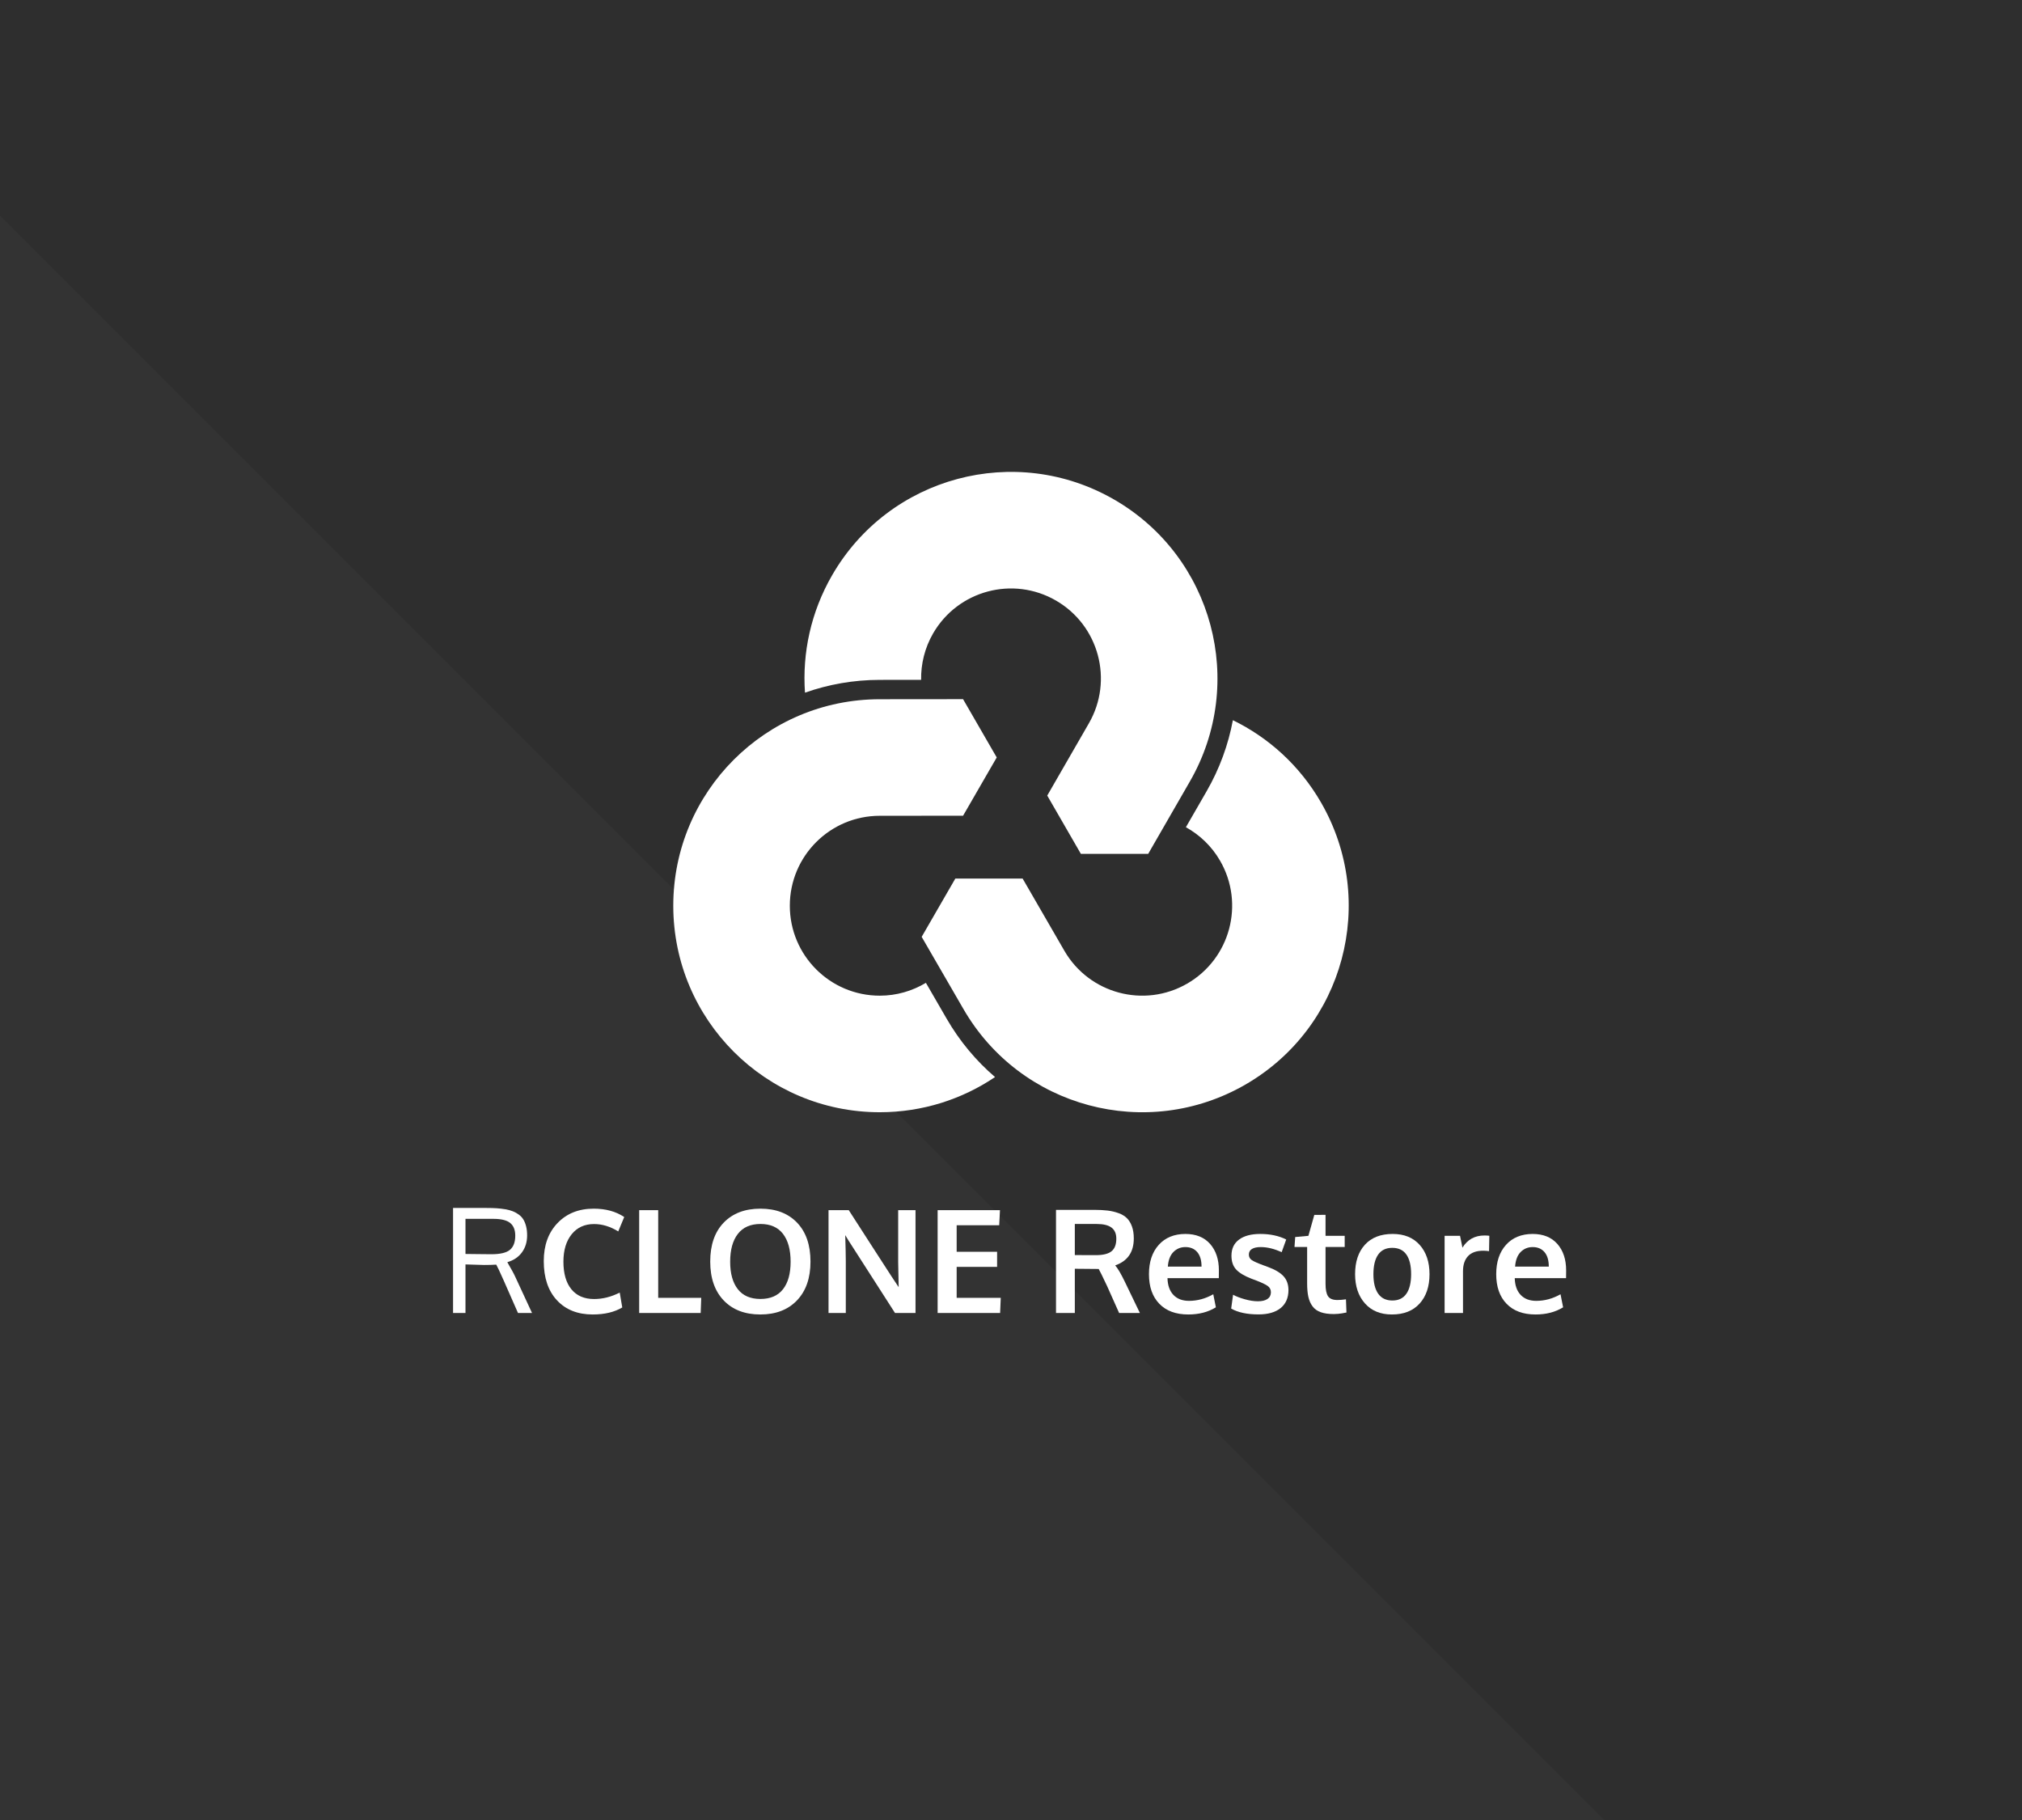
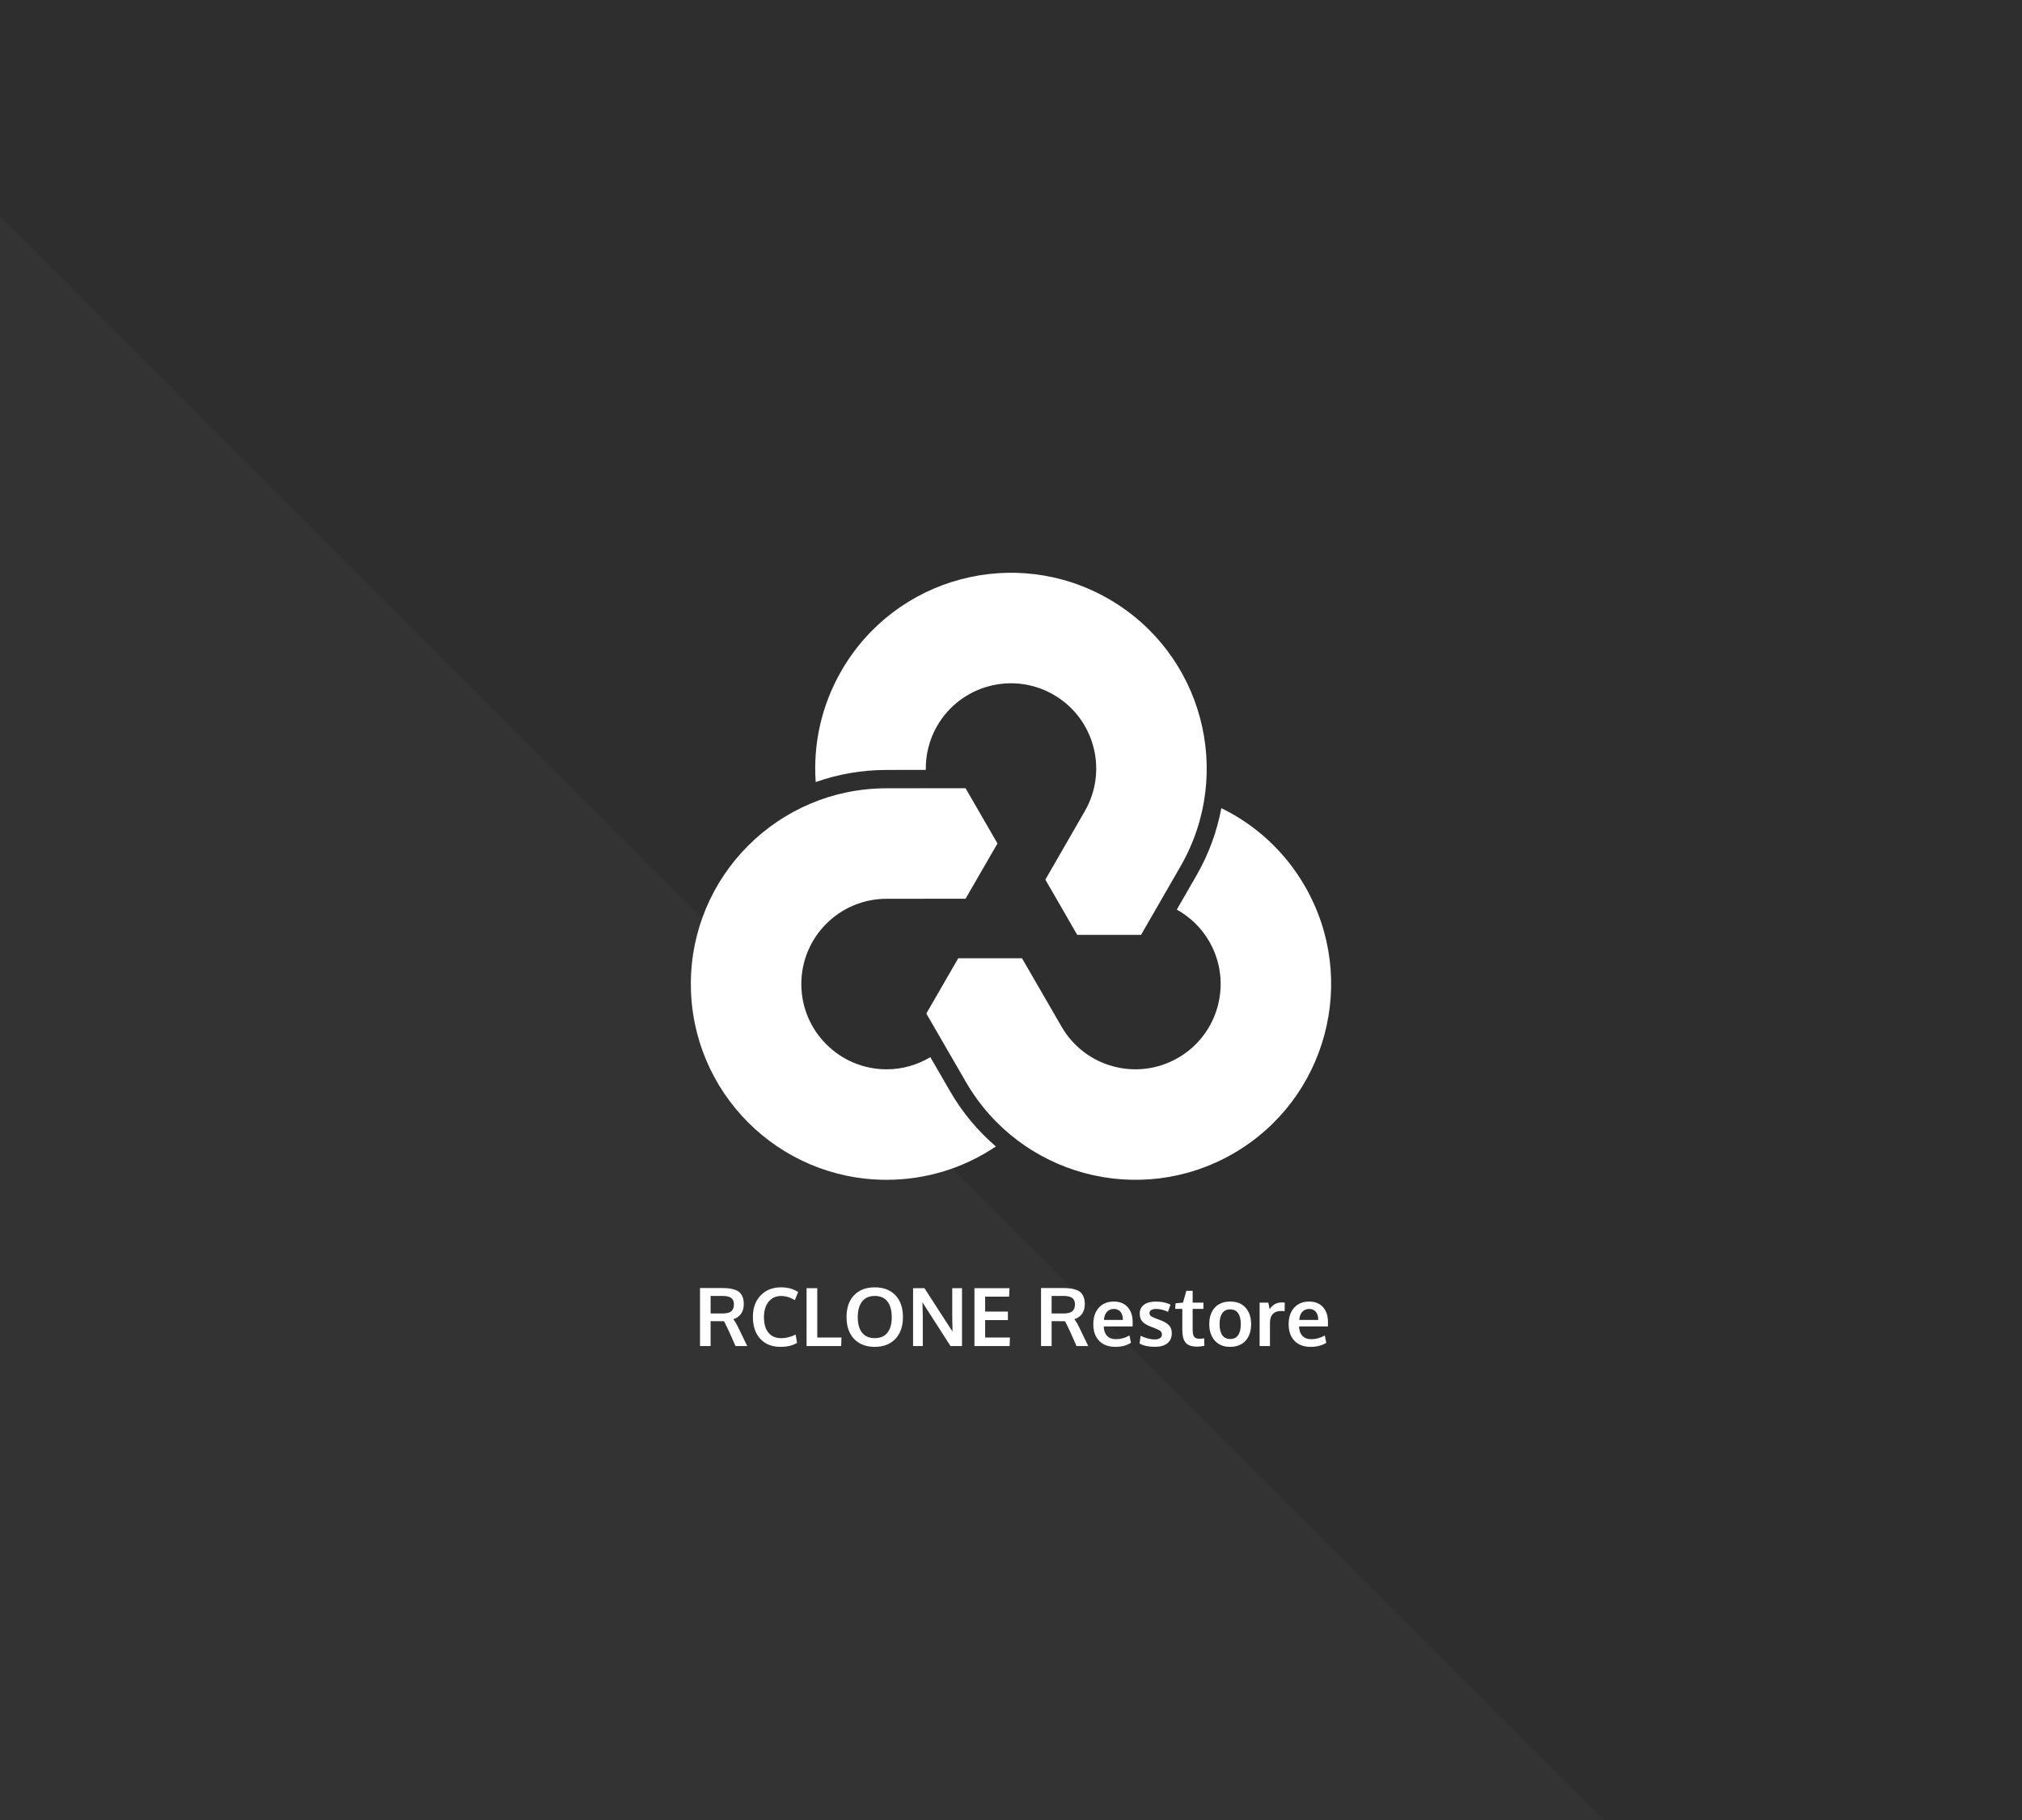
<svg xmlns="http://www.w3.org/2000/svg" width="100%" height="100%" viewBox="0 0 1200 1080" version="1.1" xml:space="preserve" style="fill-rule:evenodd;clip-rule:evenodd;stroke-linejoin:round;stroke-miterlimit:2;">
-   <g transform="matrix(1,0,0,1.09091,-720,207.273)">
-     <rect x="720" y="-190" width="1200" height="990" style="fill:rgb(46,46,46);" />
-   </g>
-   <g transform="matrix(0.707107,-0.707107,0.707107,0.707107,-575.938,-155.145)">
-     <path d="M-466.129,1280.63L207,607.5L207,1953.76L-466.129,1280.63Z" style="fill:rgb(51,51,51);" />
-   </g>
-   <g id="RClone-Restore">
-     <g transform="matrix(5.74545,0,0,5.74545,783.992,628.591)">
-       <path d="M0,-26.524C-2.206,-30.345 -5.416,-33.225 -9.105,-35.023C-9.577,-32.503 -10.47,-30.019 -11.823,-27.675L-13.958,-23.97C-12.536,-23.18 -11.298,-22.017 -10.425,-20.505C-7.86,-16.063 -9.383,-10.381 -13.826,-7.816C-18.268,-5.251 -23.95,-6.773 -26.515,-11.216L-30.823,-18.666L-37.775,-18.666L-41.251,-12.646L-36.94,-5.197C-31.05,5.004 -18.007,8.499 -7.806,2.609C2.394,-3.28 5.889,-16.323 0,-26.524" style="fill:white;fill-rule:nonzero;" />
+   <rect id="Artboard1" x="0" y="0" width="1200" height="1080" style="fill:none;" />
+   <g id="Artboard11">
+     <g transform="matrix(1,0,0,1.09091,-720,207.273)">
+       <rect x="720" y="-190" width="1200" height="990" style="fill:rgb(46,46,46);" />
    </g>
-     <g transform="matrix(5.74545,0,0,5.74545,661.246,472.859)">
-       <path d="M0,-30.703C-10.201,-36.592 -23.244,-33.097 -29.133,-22.897C-31.34,-19.076 -32.228,-14.856 -31.941,-10.762C-29.523,-11.613 -26.925,-12.082 -24.218,-12.082L-19.943,-12.086C-19.97,-13.712 -19.581,-15.366 -18.709,-16.877C-16.143,-21.32 -10.462,-22.843 -6.019,-20.277C-1.576,-17.712 -0.054,-12.031 -2.619,-7.588L-6.916,-0.132L-3.441,5.889L3.511,5.888L7.806,-1.57C13.696,-11.77 10.201,-24.814 0,-30.703" style="fill:white;fill-rule:nonzero;" />
+     <g transform="matrix(0.707107,-0.707107,0.707107,0.707107,-575.938,-155.145)">
+       <path d="M-466.129,1280.63L207,607.5L207,1953.76L-466.129,1280.63Z" style="fill:rgb(51,51,51);" />
    </g>
-     <g transform="matrix(5.74545,0,0,5.74545,561.801,470.411)">
-       <path d="M0,23.335L-2.142,19.634C-3.537,20.471 -5.163,20.961 -6.908,20.961C-12.039,20.961 -16.198,16.802 -16.198,11.671C-16.198,6.541 -12.039,2.382 -6.908,2.382L1.697,2.376L5.174,-3.644L1.697,-9.664L-6.909,-9.656C-18.688,-9.656 -28.236,-0.107 -28.236,11.671C-28.236,23.45 -18.688,32.999 -6.909,32.999C-2.498,32.999 1.599,31.659 5,29.366C3.054,27.697 1.353,25.678 0,23.335" style="fill:white;fill-rule:nonzero;" />
-     </g>
-     <g transform="matrix(1,0,0,1,14.6837,-61.2735)">
-       <path d="M261.566,784.544L261.566,805.378C262.705,805.378 265.059,805.405 268.629,805.461C272.198,805.517 274.955,805.544 276.9,805.544C282.205,805.544 285.9,804.662 287.983,802.899C290.066,801.135 291.108,798.336 291.108,794.503C291.108,791.142 290.108,788.642 288.108,787.003C286.108,785.364 282.761,784.544 278.066,784.544L261.566,784.544ZM301.066,840.419L292.733,840.419L284.233,821.086C281.927,815.892 280.455,812.767 279.816,811.711C277.789,811.85 275.386,811.919 272.608,811.919L261.566,811.586L261.566,840.419L254.191,840.419L254.191,778.086L273.9,778.086C276.177,778.086 278.191,778.142 279.941,778.253C281.691,778.364 283.434,778.565 285.17,778.857C286.907,779.149 288.414,779.551 289.691,780.065C290.969,780.579 292.164,781.246 293.275,782.065C294.386,782.885 295.282,783.864 295.962,785.003C296.643,786.142 297.177,787.496 297.566,789.065C297.955,790.635 298.15,792.405 298.15,794.378C298.15,798.267 297.129,801.614 295.087,804.419C293.045,807.225 290.15,809.169 286.4,810.253C286.4,810.308 286.677,810.808 287.233,811.753C287.789,812.697 288.448,813.857 289.212,815.232C289.976,816.607 290.566,817.753 290.983,818.669L301.066,840.419Z" style="fill:white;fill-rule:nonzero;" />
-       <path d="M337.066,841.294C328.15,841.294 321.08,838.489 315.858,832.878C310.636,827.267 308.025,819.517 308.025,809.628C308.025,800.239 310.754,792.704 316.212,787.024C321.67,781.343 328.816,778.503 337.65,778.503C344.789,778.503 350.83,780.155 355.775,783.461L352.233,792.003C347.483,789.086 342.705,787.628 337.9,787.628C332.289,787.628 327.851,789.649 324.587,793.69C321.323,797.732 319.691,803.155 319.691,809.961C319.691,817.017 321.268,822.475 324.42,826.336C327.573,830.197 332.066,832.128 337.9,832.128C343.011,832.128 348.08,830.85 353.108,828.294L354.608,837.128C349.941,839.905 344.094,841.294 337.066,841.294Z" style="fill:white;fill-rule:nonzero;" />
-       <path d="M364.65,840.419L364.65,779.378L375.941,779.378L375.941,831.419L401.483,831.419L401.15,840.419L364.65,840.419Z" style="fill:white;fill-rule:nonzero;" />
-       <path d="M423.191,826.294C426.219,830.155 430.691,832.086 436.608,832.086C442.525,832.086 446.99,830.162 450.004,826.315C453.018,822.468 454.525,817.03 454.525,810.003C454.525,802.892 453.018,797.378 450.004,793.461C446.99,789.544 442.539,787.586 436.65,787.586C430.733,787.586 426.254,789.551 423.212,793.482C420.17,797.412 418.65,802.919 418.65,810.003C418.65,817.003 420.164,822.433 423.191,826.294ZM436.566,841.294C427.372,841.294 420.115,838.51 414.795,832.94C409.476,827.371 406.816,819.683 406.816,809.878C406.816,800.017 409.483,792.322 414.816,786.794C420.15,781.267 427.414,778.503 436.608,778.503C445.802,778.503 453.052,781.274 458.358,786.815C463.664,792.357 466.316,800.058 466.316,809.919C466.316,819.669 463.65,827.336 458.316,832.919C452.983,838.503 445.733,841.294 436.566,841.294Z" style="fill:white;fill-rule:nonzero;" />
-       <path d="M477.025,840.419L477.025,779.378L489.025,779.378C491.191,782.767 495.594,789.6 502.233,799.878C508.872,810.155 512.914,816.405 514.358,818.628C514.775,819.267 515.49,820.343 516.504,821.857C517.518,823.371 518.233,824.447 518.65,825.086C518.455,815.558 518.358,810.614 518.358,810.253L518.358,779.378L528.65,779.378L528.65,840.419L516.483,840.419L488.941,797.503L486.941,794.211C487.164,801.544 487.275,806.697 487.275,809.669L487.275,840.419L477.025,840.419Z" style="fill:white;fill-rule:nonzero;" />
-       <path d="M541.775,840.419L541.775,779.378L578.775,779.378L578.316,788.336L553.066,788.336L553.066,804.086L577.066,804.086L577.066,813.044L553.066,813.044L553.066,831.419L579.233,831.419L578.858,840.419L541.775,840.419Z" style="fill:white;fill-rule:nonzero;" />
-       <path d="M612.025,840.419L612.025,779.211L634.65,779.211C637.733,779.211 640.407,779.35 642.67,779.628C644.934,779.905 647.087,780.412 649.129,781.149C651.17,781.885 652.823,782.878 654.087,784.128C655.351,785.378 656.351,787.01 657.087,789.024C657.823,791.037 658.191,793.419 658.191,796.169C658.191,804.28 654.511,809.614 647.15,812.169C648.65,813.864 650.511,817.003 652.733,821.586L661.816,840.419L649.483,840.419L642.358,824.461C639.664,818.739 637.997,815.35 637.358,814.294C636.886,814.267 635.316,814.253 632.65,814.253L623.191,814.169L623.191,840.419L612.025,840.419ZM635.65,806.086C639.983,806.086 643.094,805.315 644.983,803.774C646.872,802.232 647.816,799.753 647.816,796.336C647.816,793.336 646.858,791.128 644.941,789.711C643.025,788.294 640.094,787.586 636.15,787.586L623.191,787.586L623.191,806.044C623.608,806.044 625.677,806.051 629.4,806.065C633.122,806.079 635.205,806.086 635.65,806.086Z" style="fill:white;fill-rule:nonzero;" />
-       <path d="M690.525,841.294C683.164,841.294 677.434,839.176 673.337,834.94C669.24,830.704 667.191,824.85 667.191,817.378C667.191,810.1 669.122,804.308 672.983,800.003C676.844,795.697 682.108,793.53 688.775,793.503C695.08,793.503 699.976,795.475 703.462,799.419C706.948,803.364 708.691,808.6 708.691,815.128C708.691,815.6 708.684,816.364 708.67,817.419C708.657,818.475 708.65,819.253 708.65,819.753L678.191,819.753C678.302,824.03 679.476,827.343 681.712,829.69C683.948,832.037 687.025,833.211 690.941,833.211C695.941,833.211 700.747,831.905 705.358,829.294L706.9,837.044C702.316,839.878 696.858,841.294 690.525,841.294ZM678.4,812.878L698.4,812.878C698.4,809.155 697.552,806.294 695.858,804.294C694.164,802.294 691.816,801.294 688.816,801.294C686.011,801.294 683.643,802.267 681.712,804.211C679.782,806.155 678.677,809.044 678.4,812.878Z" style="fill:white;fill-rule:nonzero;" />
-       <path d="M732.191,841.253C725.441,841.253 720.039,840.1 715.983,837.794L717.108,829.586C718.941,830.586 721.275,831.482 724.108,832.274C726.941,833.065 729.525,833.461 731.858,833.461C734.275,833.461 736.157,833.01 737.504,832.107C738.851,831.204 739.539,829.878 739.566,828.128C739.566,826.544 738.934,825.294 737.67,824.378C736.407,823.461 733.997,822.322 730.441,820.961C729.219,820.517 728.427,820.225 728.066,820.086C723.844,818.447 720.802,816.621 718.941,814.607C717.08,812.593 716.15,809.864 716.15,806.419C716.15,802.253 717.657,799.058 720.67,796.836C723.684,794.614 727.886,793.503 733.275,793.503C739.108,793.503 744.233,794.6 748.65,796.794L745.941,804.336C741.58,802.308 737.427,801.294 733.483,801.294C731.289,801.294 729.573,801.662 728.337,802.399C727.101,803.135 726.483,804.253 726.483,805.753C726.483,807.169 727.08,808.274 728.275,809.065C729.469,809.857 731.802,810.892 735.275,812.169C735.386,812.197 735.747,812.322 736.358,812.544C736.969,812.767 737.441,812.947 737.775,813.086C741.969,814.614 745.052,816.44 747.025,818.565C748.997,820.69 749.983,823.461 749.983,826.878C749.955,831.461 748.4,835.003 745.316,837.503C742.233,840.003 737.858,841.253 732.191,841.253Z" style="fill:white;fill-rule:nonzero;" />
-       <path d="M776.9,841.044C773.789,841.044 771.198,840.676 769.129,839.94C767.059,839.204 765.441,838.044 764.275,836.461C763.108,834.878 762.282,833.01 761.795,830.857C761.309,828.704 761.066,826.044 761.066,822.878L761.066,801.253L753.566,801.253L753.983,795.336L761.816,794.628L765.316,782.211L771.983,782.169L771.983,794.628L783.358,794.628L783.358,801.253L771.983,801.253L771.983,823.086C771.983,826.558 772.483,829.03 773.483,830.503C774.483,831.975 776.33,832.711 779.025,832.711C780.608,832.711 782.302,832.572 784.108,832.294L784.4,840.128C784.344,840.128 784.004,840.19 783.379,840.315C782.754,840.44 782.157,840.551 781.587,840.649C781.018,840.746 780.289,840.836 779.4,840.919C778.511,841.003 777.677,841.044 776.9,841.044Z" style="fill:white;fill-rule:nonzero;" />
-       <path d="M811.65,833.003C815.344,833.003 818.122,831.655 819.983,828.961C821.844,826.267 822.775,822.405 822.775,817.378C822.775,812.294 821.844,808.419 819.983,805.753C818.122,803.086 815.316,801.753 811.566,801.753C807.872,801.753 805.087,803.093 803.212,805.774C801.337,808.454 800.4,812.336 800.4,817.419C800.4,822.419 801.344,826.267 803.233,828.961C805.122,831.655 807.927,833.003 811.65,833.003ZM811.358,841.294C804.58,841.294 799.247,839.1 795.358,834.711C791.469,830.322 789.525,824.544 789.525,817.378C789.525,809.989 791.469,804.162 795.358,799.899C799.247,795.635 804.733,793.503 811.816,793.503C818.65,793.503 824.004,795.676 827.879,800.024C831.754,804.371 833.691,810.155 833.691,817.378C833.691,824.683 831.733,830.496 827.816,834.815C823.9,839.135 818.414,841.294 811.358,841.294Z" style="fill:white;fill-rule:nonzero;" />
-       <path d="M842.65,840.419L842.65,794.628L851.816,794.628L853.233,801.628C856.233,796.822 860.58,794.419 866.275,794.419C867.469,794.419 868.441,794.475 869.191,794.586L869.025,803.711C867.914,803.544 866.761,803.461 865.566,803.461C861.539,803.461 858.532,804.53 856.545,806.669C854.559,808.808 853.566,811.78 853.566,815.586L853.566,840.419L842.65,840.419Z" style="fill:white;fill-rule:nonzero;" />
-       <path d="M896.608,841.294C889.247,841.294 883.518,839.176 879.42,834.94C875.323,830.704 873.275,824.85 873.275,817.378C873.275,810.1 875.205,804.308 879.066,800.003C882.927,795.697 888.191,793.53 894.858,793.503C901.164,793.503 906.059,795.475 909.545,799.419C913.032,803.364 914.775,808.6 914.775,815.128C914.775,815.6 914.768,816.364 914.754,817.419C914.74,818.475 914.733,819.253 914.733,819.753L884.275,819.753C884.386,824.03 885.559,827.343 887.795,829.69C890.032,832.037 893.108,833.211 897.025,833.211C902.025,833.211 906.83,831.905 911.441,829.294L912.983,837.044C908.4,839.878 902.941,841.294 896.608,841.294ZM884.483,812.878L904.483,812.878C904.483,809.155 903.636,806.294 901.941,804.294C900.247,802.294 897.9,801.294 894.9,801.294C892.094,801.294 889.726,802.267 887.795,804.211C885.865,806.155 884.761,809.044 884.483,812.878Z" style="fill:white;fill-rule:nonzero;" />
+     <g id="rclone-restore.svg">
+       <g transform="matrix(1,0,0,1,17.8621,-41.6765)">
+         <path d="M397.579,840.419L397.579,805.99L410.306,805.99C412.04,805.99 413.544,806.068 414.818,806.224C416.091,806.38 417.302,806.665 418.45,807.08C419.599,807.494 420.529,808.052 421.24,808.755C421.95,809.458 422.513,810.376 422.927,811.509C423.341,812.642 423.548,813.982 423.548,815.529C423.548,820.091 421.478,823.091 417.337,824.529C418.181,825.482 419.228,827.247 420.478,829.826L425.587,840.419L418.65,840.419L414.642,831.443C413.126,828.224 412.189,826.318 411.829,825.724C411.564,825.708 410.681,825.701 409.181,825.701L403.861,825.654L403.861,840.419L397.579,840.419ZM410.868,821.107C413.306,821.107 415.056,820.673 416.118,819.806C417.181,818.939 417.712,817.544 417.712,815.622C417.712,813.935 417.173,812.693 416.095,811.896C415.017,811.099 413.368,810.701 411.15,810.701L403.861,810.701L403.861,821.083C404.095,821.083 405.259,821.087 407.353,821.095C409.447,821.103 410.618,821.107 410.868,821.107Z" style="fill:white;fill-rule:nonzero;" />
+         <path d="M445.298,840.912C440.282,840.912 436.306,839.333 433.368,836.177C430.431,833.021 428.962,828.662 428.962,823.099C428.962,817.818 430.497,813.58 433.568,810.384C436.638,807.189 440.657,805.591 445.626,805.591C449.642,805.591 453.04,806.521 455.822,808.38L453.829,813.185C451.157,811.544 448.47,810.724 445.767,810.724C442.611,810.724 440.115,811.861 438.279,814.134C436.443,816.408 435.525,819.458 435.525,823.287C435.525,827.255 436.411,830.326 438.185,832.497C439.958,834.669 442.486,835.755 445.767,835.755C448.642,835.755 451.493,835.037 454.322,833.599L455.165,838.568C452.54,840.13 449.251,840.912 445.298,840.912Z" style="fill:white;fill-rule:nonzero;" />
+         <path d="M460.814,840.419L460.814,806.083L467.165,806.083L467.165,835.357L481.532,835.357L481.345,840.419L460.814,840.419Z" style="fill:white;fill-rule:nonzero;" />
+         <path d="M493.743,832.474C495.447,834.646 497.962,835.732 501.29,835.732C504.618,835.732 507.13,834.65 508.825,832.486C510.521,830.322 511.368,827.263 511.368,823.31C511.368,819.31 510.521,816.208 508.825,814.005C507.13,811.802 504.626,810.701 501.314,810.701C497.986,810.701 495.466,811.806 493.755,814.017C492.044,816.228 491.189,819.326 491.189,823.31C491.189,827.247 492.04,830.302 493.743,832.474ZM501.267,840.912C496.095,840.912 492.013,839.345 489.021,836.212C486.029,833.08 484.532,828.755 484.532,823.24C484.532,817.693 486.032,813.365 489.032,810.255C492.032,807.146 496.118,805.591 501.29,805.591C506.462,805.591 510.54,807.15 513.525,810.267C516.509,813.384 518.001,817.716 518.001,823.263C518.001,828.747 516.501,833.06 513.501,836.201C510.501,839.341 506.423,840.912 501.267,840.912Z" style="fill:white;fill-rule:nonzero;" />
+         <path d="M524.025,840.419L524.025,806.083L530.775,806.083C531.993,807.99 534.47,811.833 538.204,817.615C541.939,823.396 544.212,826.912 545.025,828.162C545.259,828.521 545.661,829.126 546.232,829.978C546.802,830.83 547.204,831.435 547.439,831.794C547.329,826.435 547.275,823.654 547.275,823.451L547.275,806.083L553.064,806.083L553.064,840.419L546.22,840.419L530.728,816.279L529.603,814.427C529.728,818.552 529.79,821.451 529.79,823.122L529.79,840.419L524.025,840.419Z" style="fill:white;fill-rule:nonzero;" />
+         <path d="M560.447,840.419L560.447,806.083L581.259,806.083L581.001,811.122L566.798,811.122L566.798,819.982L580.298,819.982L580.298,825.021L566.798,825.021L566.798,835.357L581.517,835.357L581.306,840.419L560.447,840.419Z" style="fill:white;fill-rule:nonzero;" />
+         <path d="M599.962,840.419L599.962,805.99L612.689,805.99C614.423,805.99 615.927,806.068 617.2,806.224C618.474,806.38 619.685,806.665 620.833,807.08C621.982,807.494 622.911,808.052 623.622,808.755C624.333,809.458 624.896,810.376 625.31,811.509C625.724,812.642 625.931,813.982 625.931,815.529C625.931,820.091 623.861,823.091 619.72,824.529C620.564,825.482 621.611,827.247 622.861,829.826L627.97,840.419L621.032,840.419L617.025,831.443C615.509,828.224 614.572,826.318 614.212,825.724C613.947,825.708 613.064,825.701 611.564,825.701L606.243,825.654L606.243,840.419L599.962,840.419ZM613.251,821.107C615.689,821.107 617.439,820.673 618.501,819.806C619.564,818.939 620.095,817.544 620.095,815.622C620.095,813.935 619.556,812.693 618.478,811.896C617.4,811.099 615.751,810.701 613.532,810.701L606.243,810.701L606.243,821.083C606.478,821.083 607.642,821.087 609.736,821.095C611.829,821.103 613.001,821.107 613.251,821.107Z" style="fill:white;fill-rule:nonzero;" />
+         <path d="M644.118,840.912C639.978,840.912 636.755,839.72 634.45,837.337C632.146,834.955 630.993,831.662 630.993,827.458C630.993,823.365 632.079,820.107 634.251,817.685C636.423,815.263 639.384,814.044 643.134,814.029C646.681,814.029 649.435,815.138 651.396,817.357C653.357,819.576 654.337,822.521 654.337,826.193C654.337,826.458 654.333,826.888 654.325,827.482C654.318,828.076 654.314,828.513 654.314,828.794L637.181,828.794C637.243,831.201 637.904,833.064 639.161,834.384C640.419,835.705 642.15,836.365 644.353,836.365C647.165,836.365 649.868,835.63 652.462,834.162L653.329,838.521C650.751,840.115 647.681,840.912 644.118,840.912ZM637.298,824.927L648.548,824.927C648.548,822.833 648.072,821.224 647.118,820.099C646.165,818.974 644.845,818.412 643.157,818.412C641.579,818.412 640.247,818.958 639.161,820.052C638.075,821.146 637.454,822.771 637.298,824.927Z" style="fill:white;fill-rule:nonzero;" />
+         <path d="M667.556,840.888C663.759,840.888 660.72,840.24 658.439,838.943L659.072,834.326C660.103,834.888 661.415,835.392 663.009,835.837C664.603,836.283 666.056,836.505 667.368,836.505C668.728,836.505 669.786,836.251 670.544,835.744C671.302,835.236 671.689,834.49 671.704,833.505C671.704,832.615 671.349,831.912 670.638,831.396C669.927,830.88 668.572,830.24 666.572,829.474C665.884,829.224 665.439,829.06 665.236,828.982C662.861,828.06 661.15,827.033 660.103,825.9C659.056,824.767 658.532,823.232 658.532,821.294C658.532,818.951 659.38,817.154 661.075,815.904C662.771,814.654 665.134,814.029 668.165,814.029C671.447,814.029 674.329,814.646 676.814,815.88L675.29,820.122C672.837,818.982 670.501,818.412 668.282,818.412C667.048,818.412 666.083,818.619 665.388,819.033C664.693,819.447 664.345,820.076 664.345,820.919C664.345,821.716 664.681,822.337 665.353,822.783C666.025,823.228 667.337,823.81 669.29,824.529C669.353,824.544 669.556,824.615 669.9,824.74C670.243,824.865 670.509,824.966 670.697,825.044C673.056,825.904 674.79,826.931 675.9,828.126C677.009,829.322 677.564,830.88 677.564,832.802C677.548,835.38 676.673,837.372 674.939,838.779C673.204,840.185 670.743,840.888 667.556,840.888Z" style="fill:white;fill-rule:nonzero;" />
+         <path d="M692.704,840.771C690.954,840.771 689.497,840.564 688.333,840.15C687.169,839.736 686.259,839.083 685.603,838.193C684.947,837.302 684.482,836.251 684.208,835.04C683.935,833.83 683.798,832.333 683.798,830.552L683.798,818.388L679.579,818.388L679.814,815.06L684.22,814.662L686.189,807.677L689.939,807.654L689.939,814.662L696.337,814.662L696.337,818.388L689.939,818.388L689.939,830.669C689.939,832.622 690.22,834.013 690.782,834.841C691.345,835.669 692.384,836.083 693.9,836.083C694.79,836.083 695.743,836.005 696.759,835.849L696.923,840.255C696.892,840.255 696.7,840.29 696.349,840.361C695.997,840.431 695.661,840.494 695.341,840.548C695.021,840.603 694.611,840.654 694.111,840.701C693.611,840.747 693.142,840.771 692.704,840.771Z" style="fill:white;fill-rule:nonzero;" />
+         <path d="M712.251,836.247C714.329,836.247 715.892,835.49 716.939,833.974C717.986,832.458 718.509,830.287 718.509,827.458C718.509,824.599 717.986,822.419 716.939,820.919C715.892,819.419 714.314,818.669 712.204,818.669C710.126,818.669 708.56,819.423 707.505,820.931C706.45,822.439 705.923,824.622 705.923,827.482C705.923,830.294 706.454,832.458 707.517,833.974C708.579,835.49 710.157,836.247 712.251,836.247ZM712.087,840.912C708.275,840.912 705.275,839.677 703.087,837.208C700.9,834.74 699.806,831.49 699.806,827.458C699.806,823.302 700.9,820.025 703.087,817.626C705.275,815.228 708.361,814.029 712.345,814.029C716.189,814.029 719.2,815.251 721.38,817.697C723.56,820.142 724.65,823.396 724.65,827.458C724.65,831.568 723.548,834.837 721.345,837.267C719.142,839.697 716.056,840.912 712.087,840.912Z" style="fill:white;fill-rule:nonzero;" />
+         <path d="M729.689,840.419L729.689,814.662L734.845,814.662L735.642,818.599C737.329,815.896 739.775,814.544 742.978,814.544C743.65,814.544 744.197,814.576 744.618,814.638L744.525,819.771C743.9,819.677 743.251,819.63 742.579,819.63C740.314,819.63 738.622,820.232 737.505,821.435C736.388,822.638 735.829,824.31 735.829,826.451L735.829,840.419L729.689,840.419Z" style="fill:white;fill-rule:nonzero;" />
+         <path d="M760.04,840.912C755.9,840.912 752.677,839.72 750.372,837.337C748.068,834.955 746.915,831.662 746.915,827.458C746.915,823.365 748.001,820.107 750.173,817.685C752.345,815.263 755.306,814.044 759.056,814.029C762.603,814.029 765.357,815.138 767.318,817.357C769.279,819.576 770.259,822.521 770.259,826.193C770.259,826.458 770.255,826.888 770.247,827.482C770.24,828.076 770.236,828.513 770.236,828.794L753.103,828.794C753.165,831.201 753.825,833.064 755.083,834.384C756.341,835.705 758.072,836.365 760.275,836.365C763.087,836.365 765.79,835.63 768.384,834.162L769.251,838.521C766.673,840.115 763.603,840.912 760.04,840.912ZM753.22,824.927L764.47,824.927C764.47,822.833 763.993,821.224 763.04,820.099C762.087,818.974 760.767,818.412 759.079,818.412C757.501,818.412 756.169,818.958 755.083,820.052C753.997,821.146 753.376,822.771 753.22,824.927Z" style="fill:white;fill-rule:nonzero;" />
+       </g>
+       <g transform="matrix(0.947973,0,0,0.947973,31.2161,74.4329)">
+         <g transform="matrix(5.74545,0,0,5.74545,783.992,628.591)">
+           <path d="M0,-26.524C-2.206,-30.345 -5.416,-33.225 -9.105,-35.023C-9.577,-32.503 -10.47,-30.019 -11.823,-27.675L-13.958,-23.97C-12.536,-23.18 -11.298,-22.017 -10.425,-20.505C-7.86,-16.063 -9.383,-10.381 -13.826,-7.816C-18.268,-5.251 -23.95,-6.773 -26.515,-11.216L-30.823,-18.666L-37.775,-18.666L-41.251,-12.646L-36.94,-5.197C-31.05,5.004 -18.007,8.499 -7.806,2.609C2.394,-3.28 5.889,-16.323 0,-26.524" style="fill:white;fill-rule:nonzero;" />
+         </g>
+         <g transform="matrix(5.74545,0,0,5.74545,661.246,472.859)">
+           <path d="M0,-30.703C-10.201,-36.592 -23.244,-33.097 -29.133,-22.897C-31.34,-19.076 -32.228,-14.856 -31.941,-10.762C-29.523,-11.613 -26.925,-12.082 -24.218,-12.082L-19.943,-12.086C-19.97,-13.712 -19.581,-15.366 -18.709,-16.877C-16.143,-21.32 -10.462,-22.843 -6.019,-20.277C-1.576,-17.712 -0.054,-12.031 -2.619,-7.588L-6.916,-0.132L-3.441,5.889L3.511,5.888L7.806,-1.57C13.696,-11.77 10.201,-24.814 0,-30.703" style="fill:white;fill-rule:nonzero;" />
+         </g>
+         <g transform="matrix(5.74545,0,0,5.74545,561.801,470.411)">
+           <path d="M0,23.335L-2.142,19.634C-3.537,20.471 -5.163,20.961 -6.908,20.961C-12.039,20.961 -16.198,16.802 -16.198,11.671C-16.198,6.541 -12.039,2.382 -6.908,2.382L1.697,2.376L5.174,-3.644L1.697,-9.664L-6.909,-9.656C-18.688,-9.656 -28.236,-0.107 -28.236,11.671C-28.236,23.45 -18.688,32.999 -6.909,32.999C-2.498,32.999 1.599,31.659 5,29.366C3.054,27.697 1.353,25.678 0,23.335" style="fill:white;fill-rule:nonzero;" />
+         </g>
+       </g>
    </g>
  </g>
</svg>
